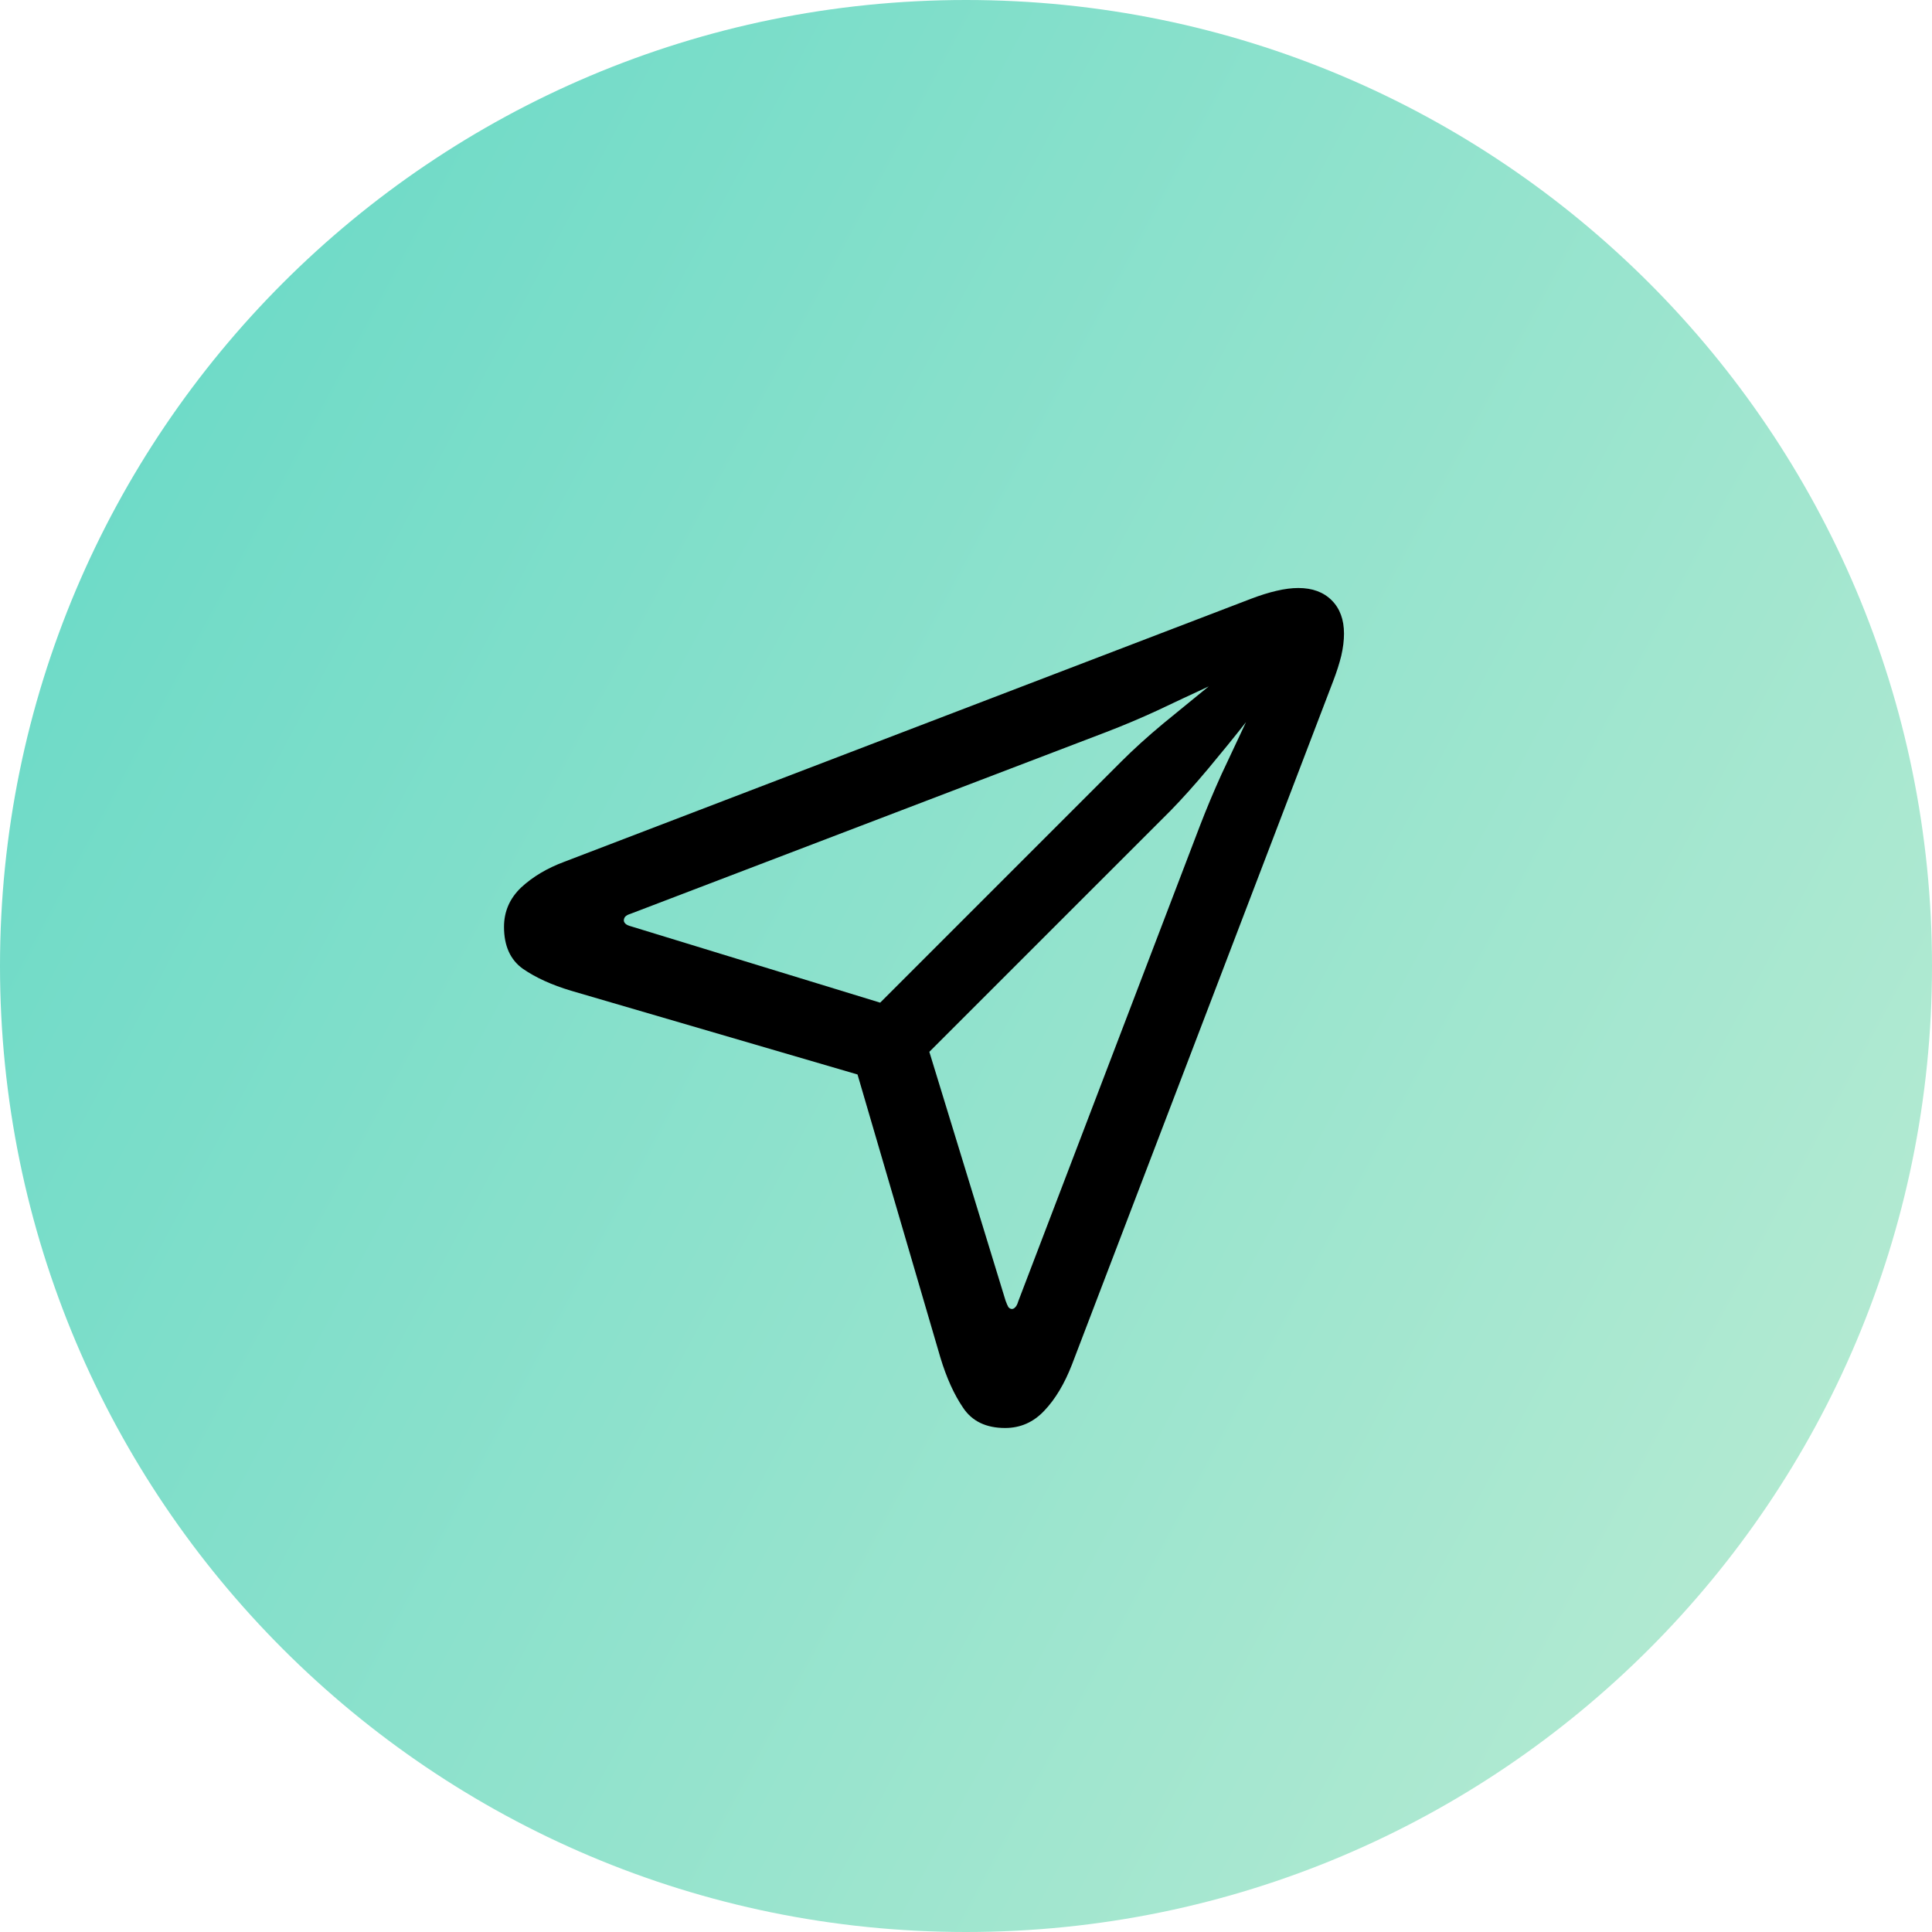
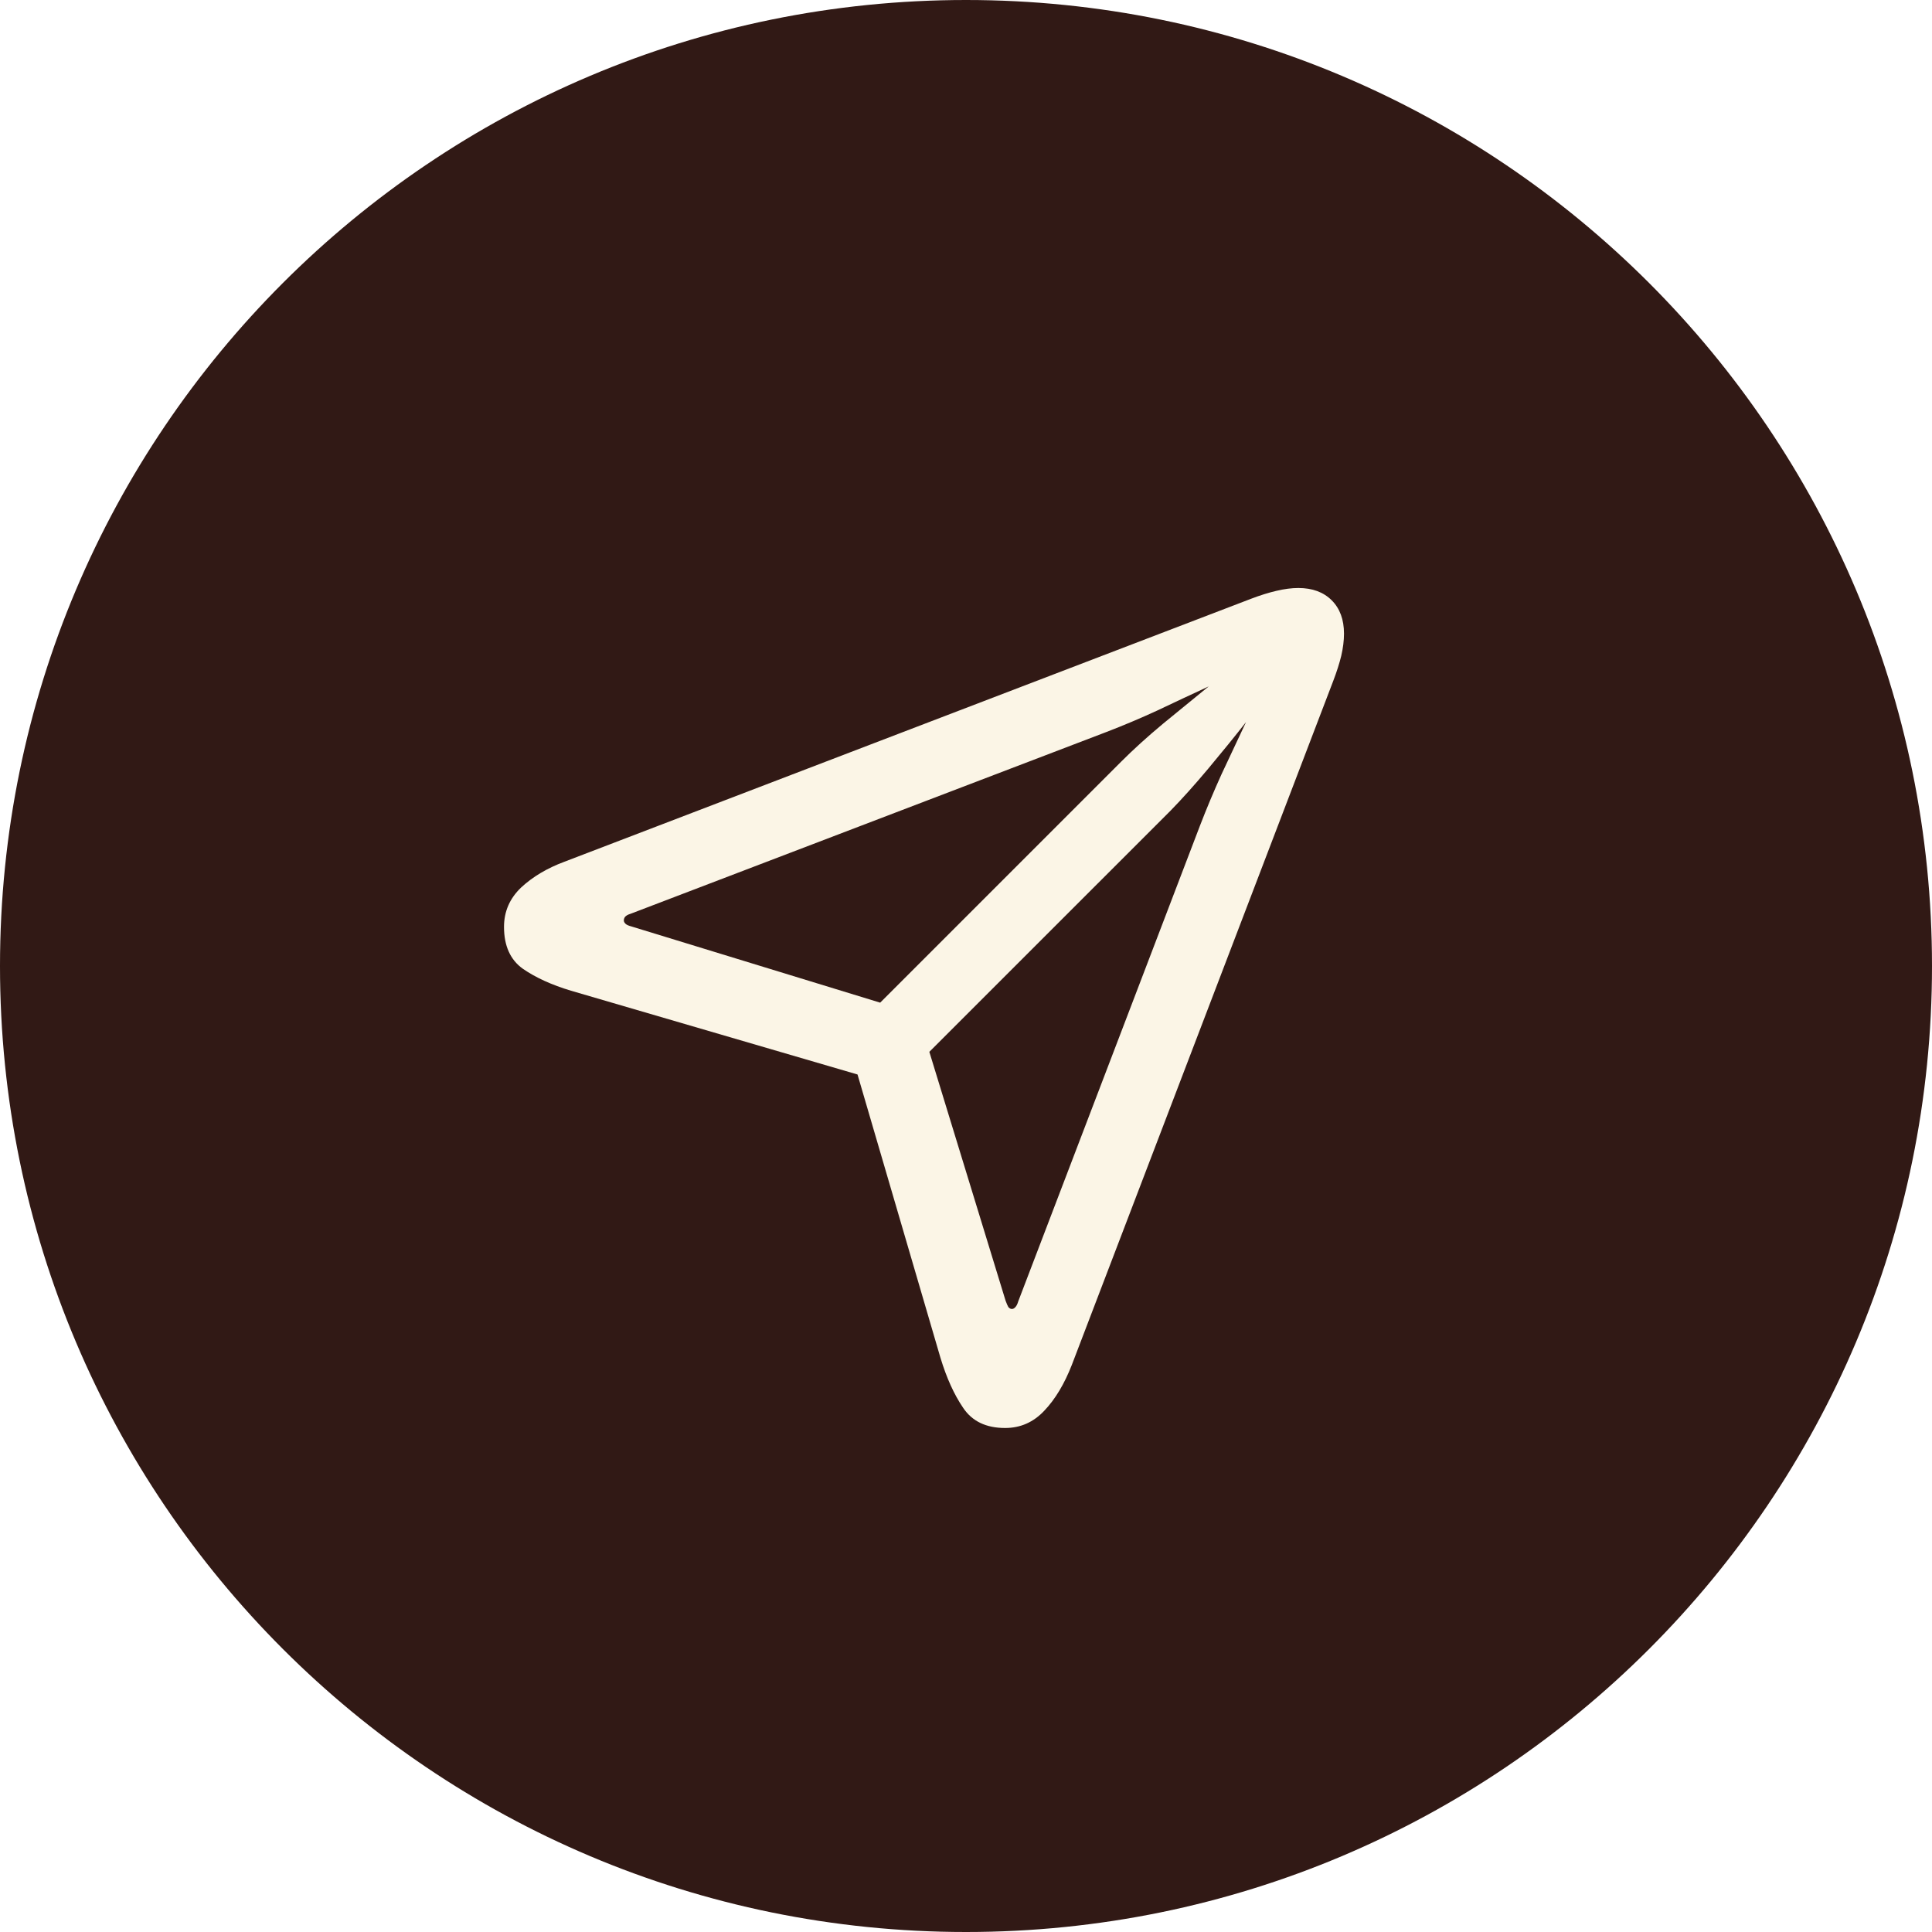
<svg xmlns="http://www.w3.org/2000/svg" width="40" height="40" viewBox="0 0 40 40" fill="none">
  <rect width="40" height="40" rx="20" fill="url(#paint0_linear_5842_18463)" />
-   <path d="M20.81 29.565C20.416 29.565 20.126 29.426 19.94 29.146C19.753 28.872 19.597 28.527 19.471 28.111L17.754 22.246L11.823 20.512C11.423 20.392 11.092 20.241 10.829 20.06C10.566 19.874 10.435 19.584 10.435 19.19C10.435 18.872 10.553 18.601 10.788 18.376C11.029 18.152 11.328 17.974 11.684 17.842L25.904 12.396C26.09 12.325 26.265 12.27 26.43 12.232C26.594 12.193 26.744 12.174 26.881 12.174C27.172 12.174 27.402 12.259 27.572 12.429C27.741 12.598 27.826 12.828 27.826 13.119C27.826 13.261 27.807 13.414 27.769 13.579C27.73 13.738 27.675 13.91 27.604 14.096L22.191 28.259C22.037 28.653 21.848 28.968 21.624 29.204C21.399 29.445 21.128 29.565 20.81 29.565ZM18.223 20.759L23.218 15.764C23.464 15.518 23.751 15.257 24.08 14.983C24.414 14.71 24.729 14.452 25.025 14.211C24.658 14.381 24.302 14.548 23.957 14.712C23.612 14.871 23.261 15.019 22.905 15.156L13.055 18.919C13.001 18.935 12.962 18.957 12.94 18.984C12.924 19.006 12.916 19.031 12.916 19.058C12.916 19.08 12.927 19.102 12.949 19.124C12.97 19.146 13.012 19.165 13.072 19.181L18.223 20.759ZM20.95 27.101C20.977 27.101 21.002 27.087 21.024 27.06C21.046 27.038 21.065 26.999 21.081 26.945L24.844 17.095C24.981 16.739 25.129 16.386 25.288 16.035C25.452 15.684 25.622 15.323 25.797 14.951C25.561 15.252 25.301 15.572 25.017 15.912C24.737 16.246 24.477 16.536 24.236 16.783L19.241 21.777L20.819 26.928C20.841 26.988 20.86 27.032 20.876 27.06C20.898 27.087 20.923 27.101 20.95 27.101Z" fill="black" />
+   <path d="M20.81 29.565C20.416 29.565 20.126 29.426 19.94 29.146C19.753 28.872 19.597 28.527 19.471 28.111L17.754 22.246L11.823 20.512C11.423 20.392 11.092 20.241 10.829 20.06C10.566 19.874 10.435 19.584 10.435 19.19C10.435 18.872 10.553 18.601 10.788 18.376C11.029 18.152 11.328 17.974 11.684 17.842L25.904 12.396C26.09 12.325 26.265 12.27 26.43 12.232C26.594 12.193 26.744 12.174 26.881 12.174C27.172 12.174 27.402 12.259 27.572 12.429C27.741 12.598 27.826 12.828 27.826 13.119C27.826 13.261 27.807 13.414 27.769 13.579C27.73 13.738 27.675 13.91 27.604 14.096L22.191 28.259C22.037 28.653 21.848 28.968 21.624 29.204C21.399 29.445 21.128 29.565 20.81 29.565ZM18.223 20.759L23.218 15.764C23.464 15.518 23.751 15.257 24.08 14.983C24.414 14.71 24.729 14.452 25.025 14.211C24.658 14.381 24.302 14.548 23.957 14.712C23.612 14.871 23.261 15.019 22.905 15.156L13.055 18.919C13.001 18.935 12.962 18.957 12.94 18.984C12.924 19.006 12.916 19.031 12.916 19.058C12.916 19.08 12.927 19.102 12.949 19.124C12.97 19.146 13.012 19.165 13.072 19.181L18.223 20.759ZM20.95 27.101C20.977 27.101 21.002 27.087 21.024 27.06C21.046 27.038 21.065 26.999 21.081 26.945L24.844 17.095C24.981 16.739 25.129 16.386 25.288 16.035C25.452 15.684 25.622 15.323 25.797 14.951C25.561 15.252 25.301 15.572 25.017 15.912C24.737 16.246 24.477 16.536 24.236 16.783L19.241 21.777L20.819 26.928C20.841 26.988 20.86 27.032 20.876 27.06C20.898 27.087 20.923 27.101 20.95 27.101Z" fill="#FBF5E6" />
  <defs>
    <linearGradient id="paint0_linear_5842_18463" x1="40" y1="38.753" x2="-6.681" y2="13.638" gradientUnits="userSpaceOnUse">
-       <stop stop-color="#BCECD3" />
-       <stop offset="1" stop-color="#64D8C6" />
+       <stop stop-color="#311915" />
+       <stop offset="1" stop-color="#311915" />
    </linearGradient>
  </defs>
</svg>
